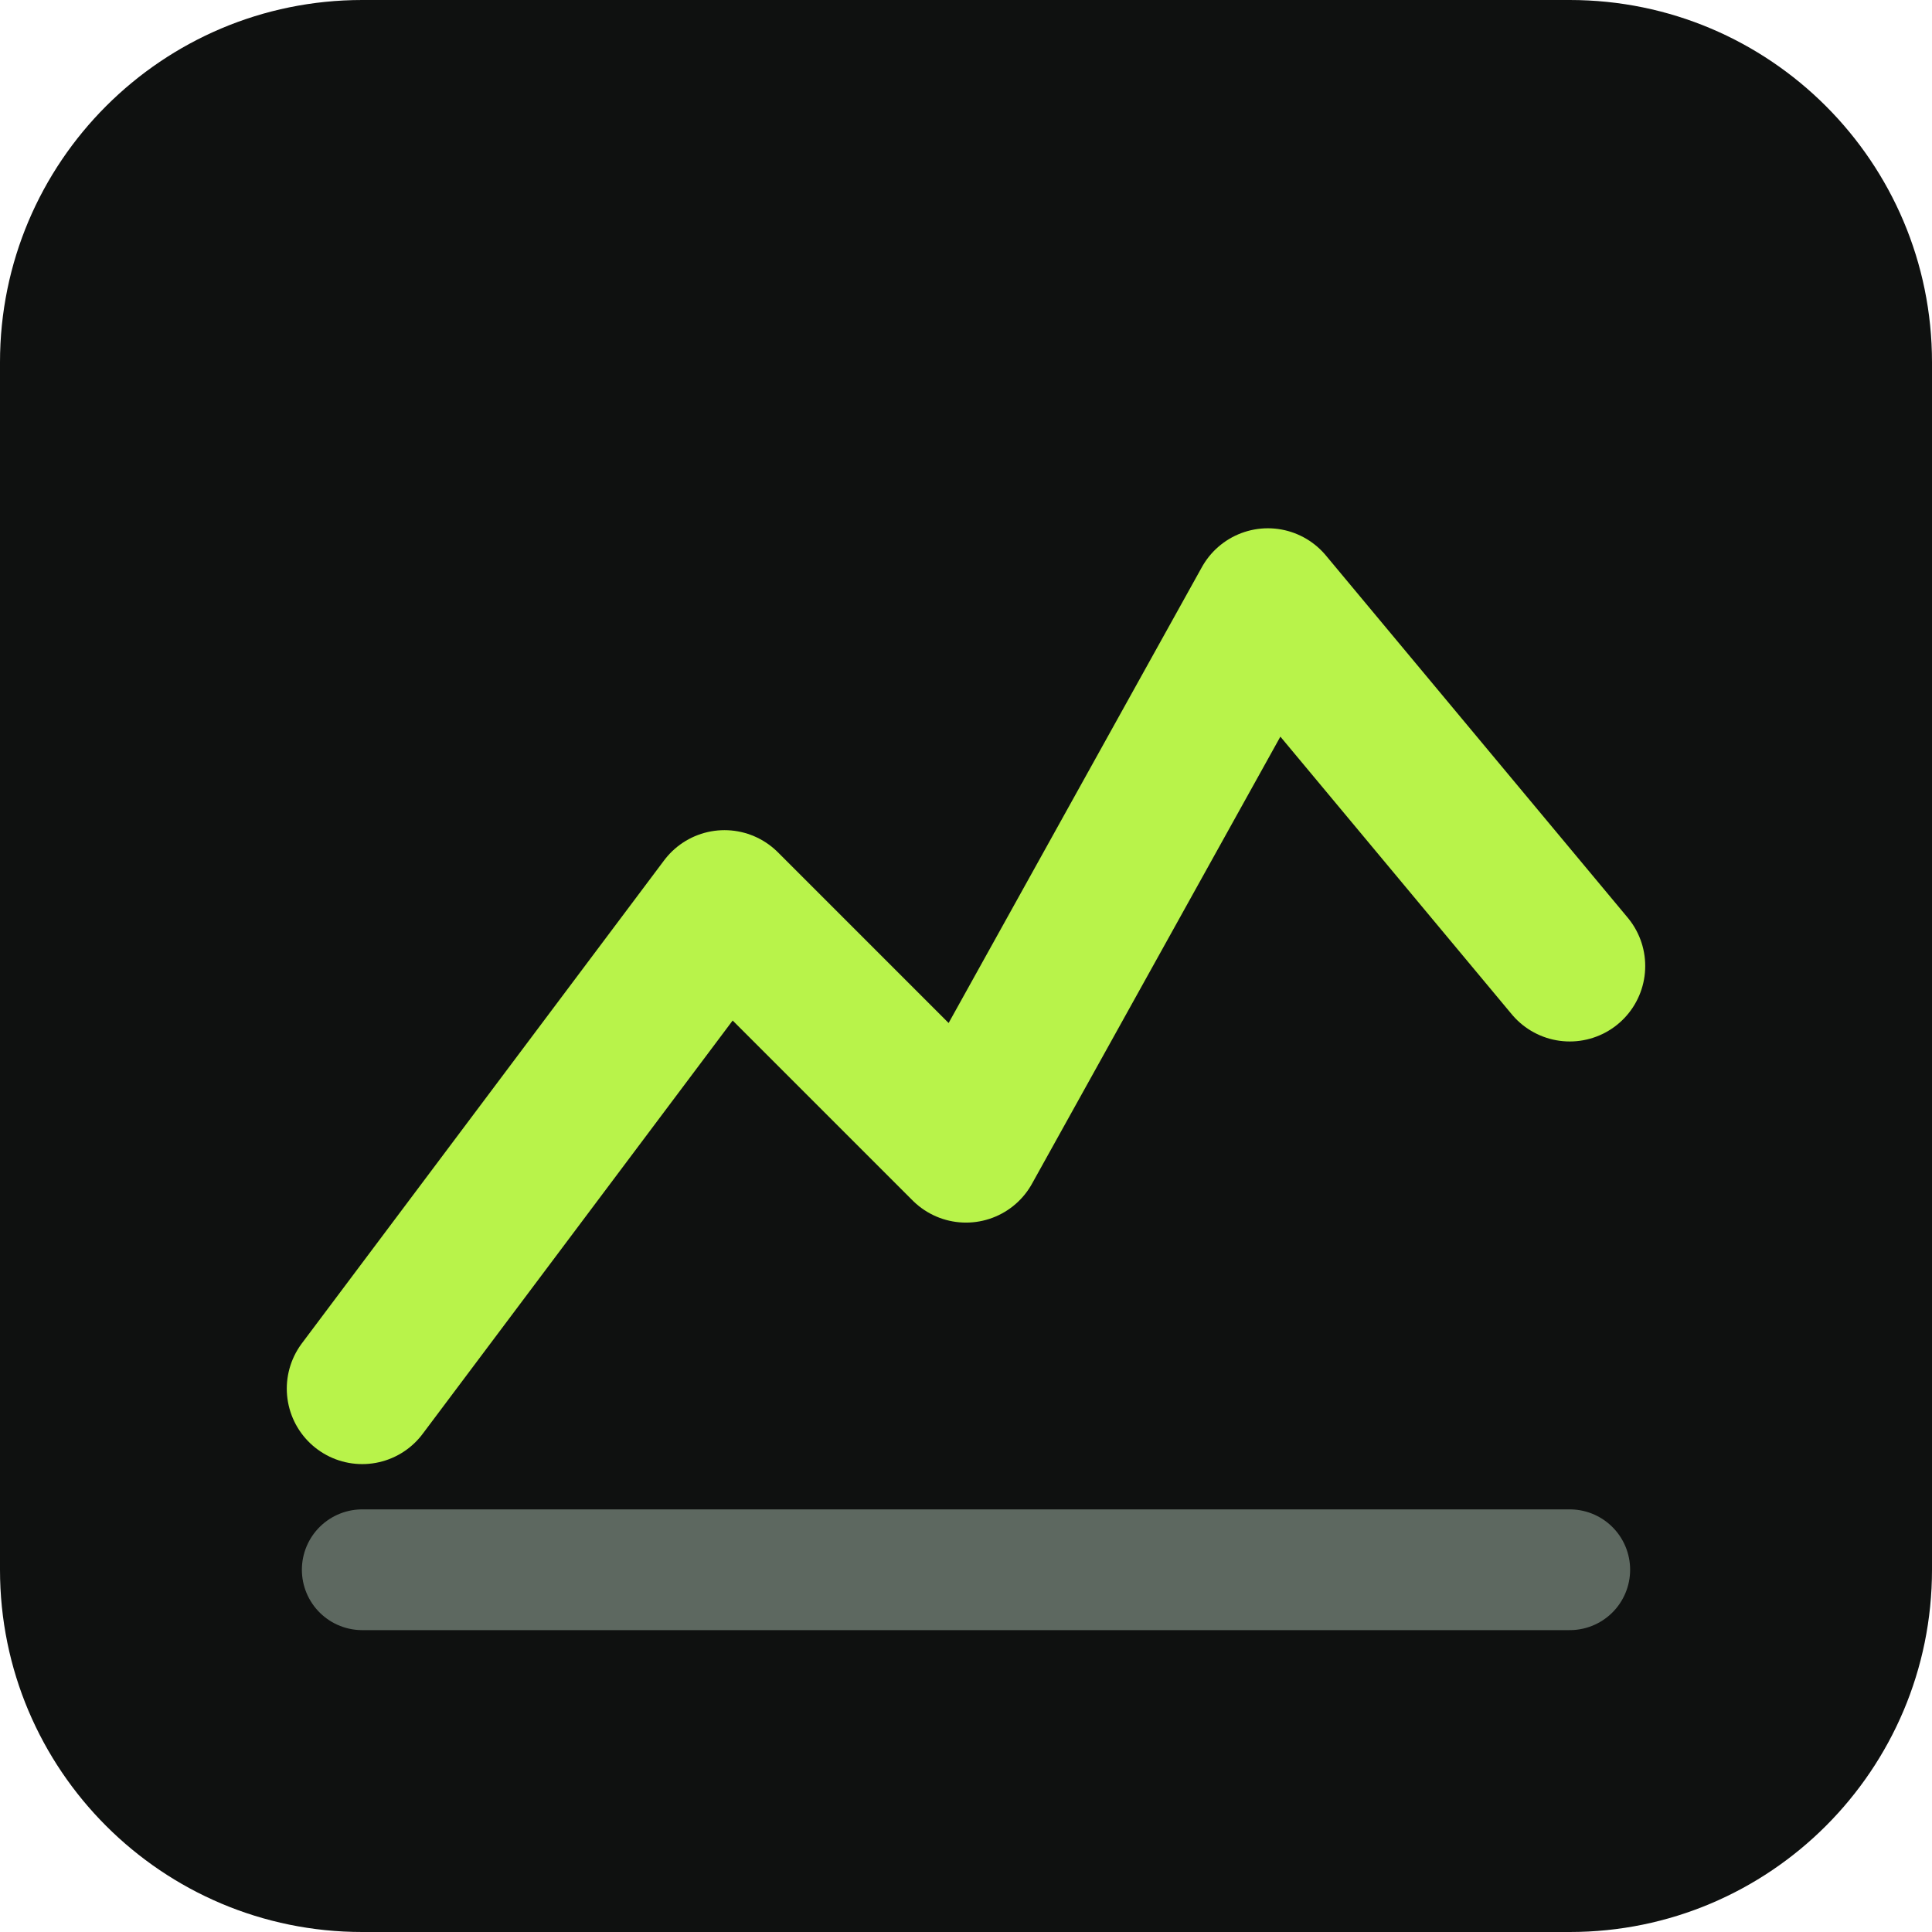
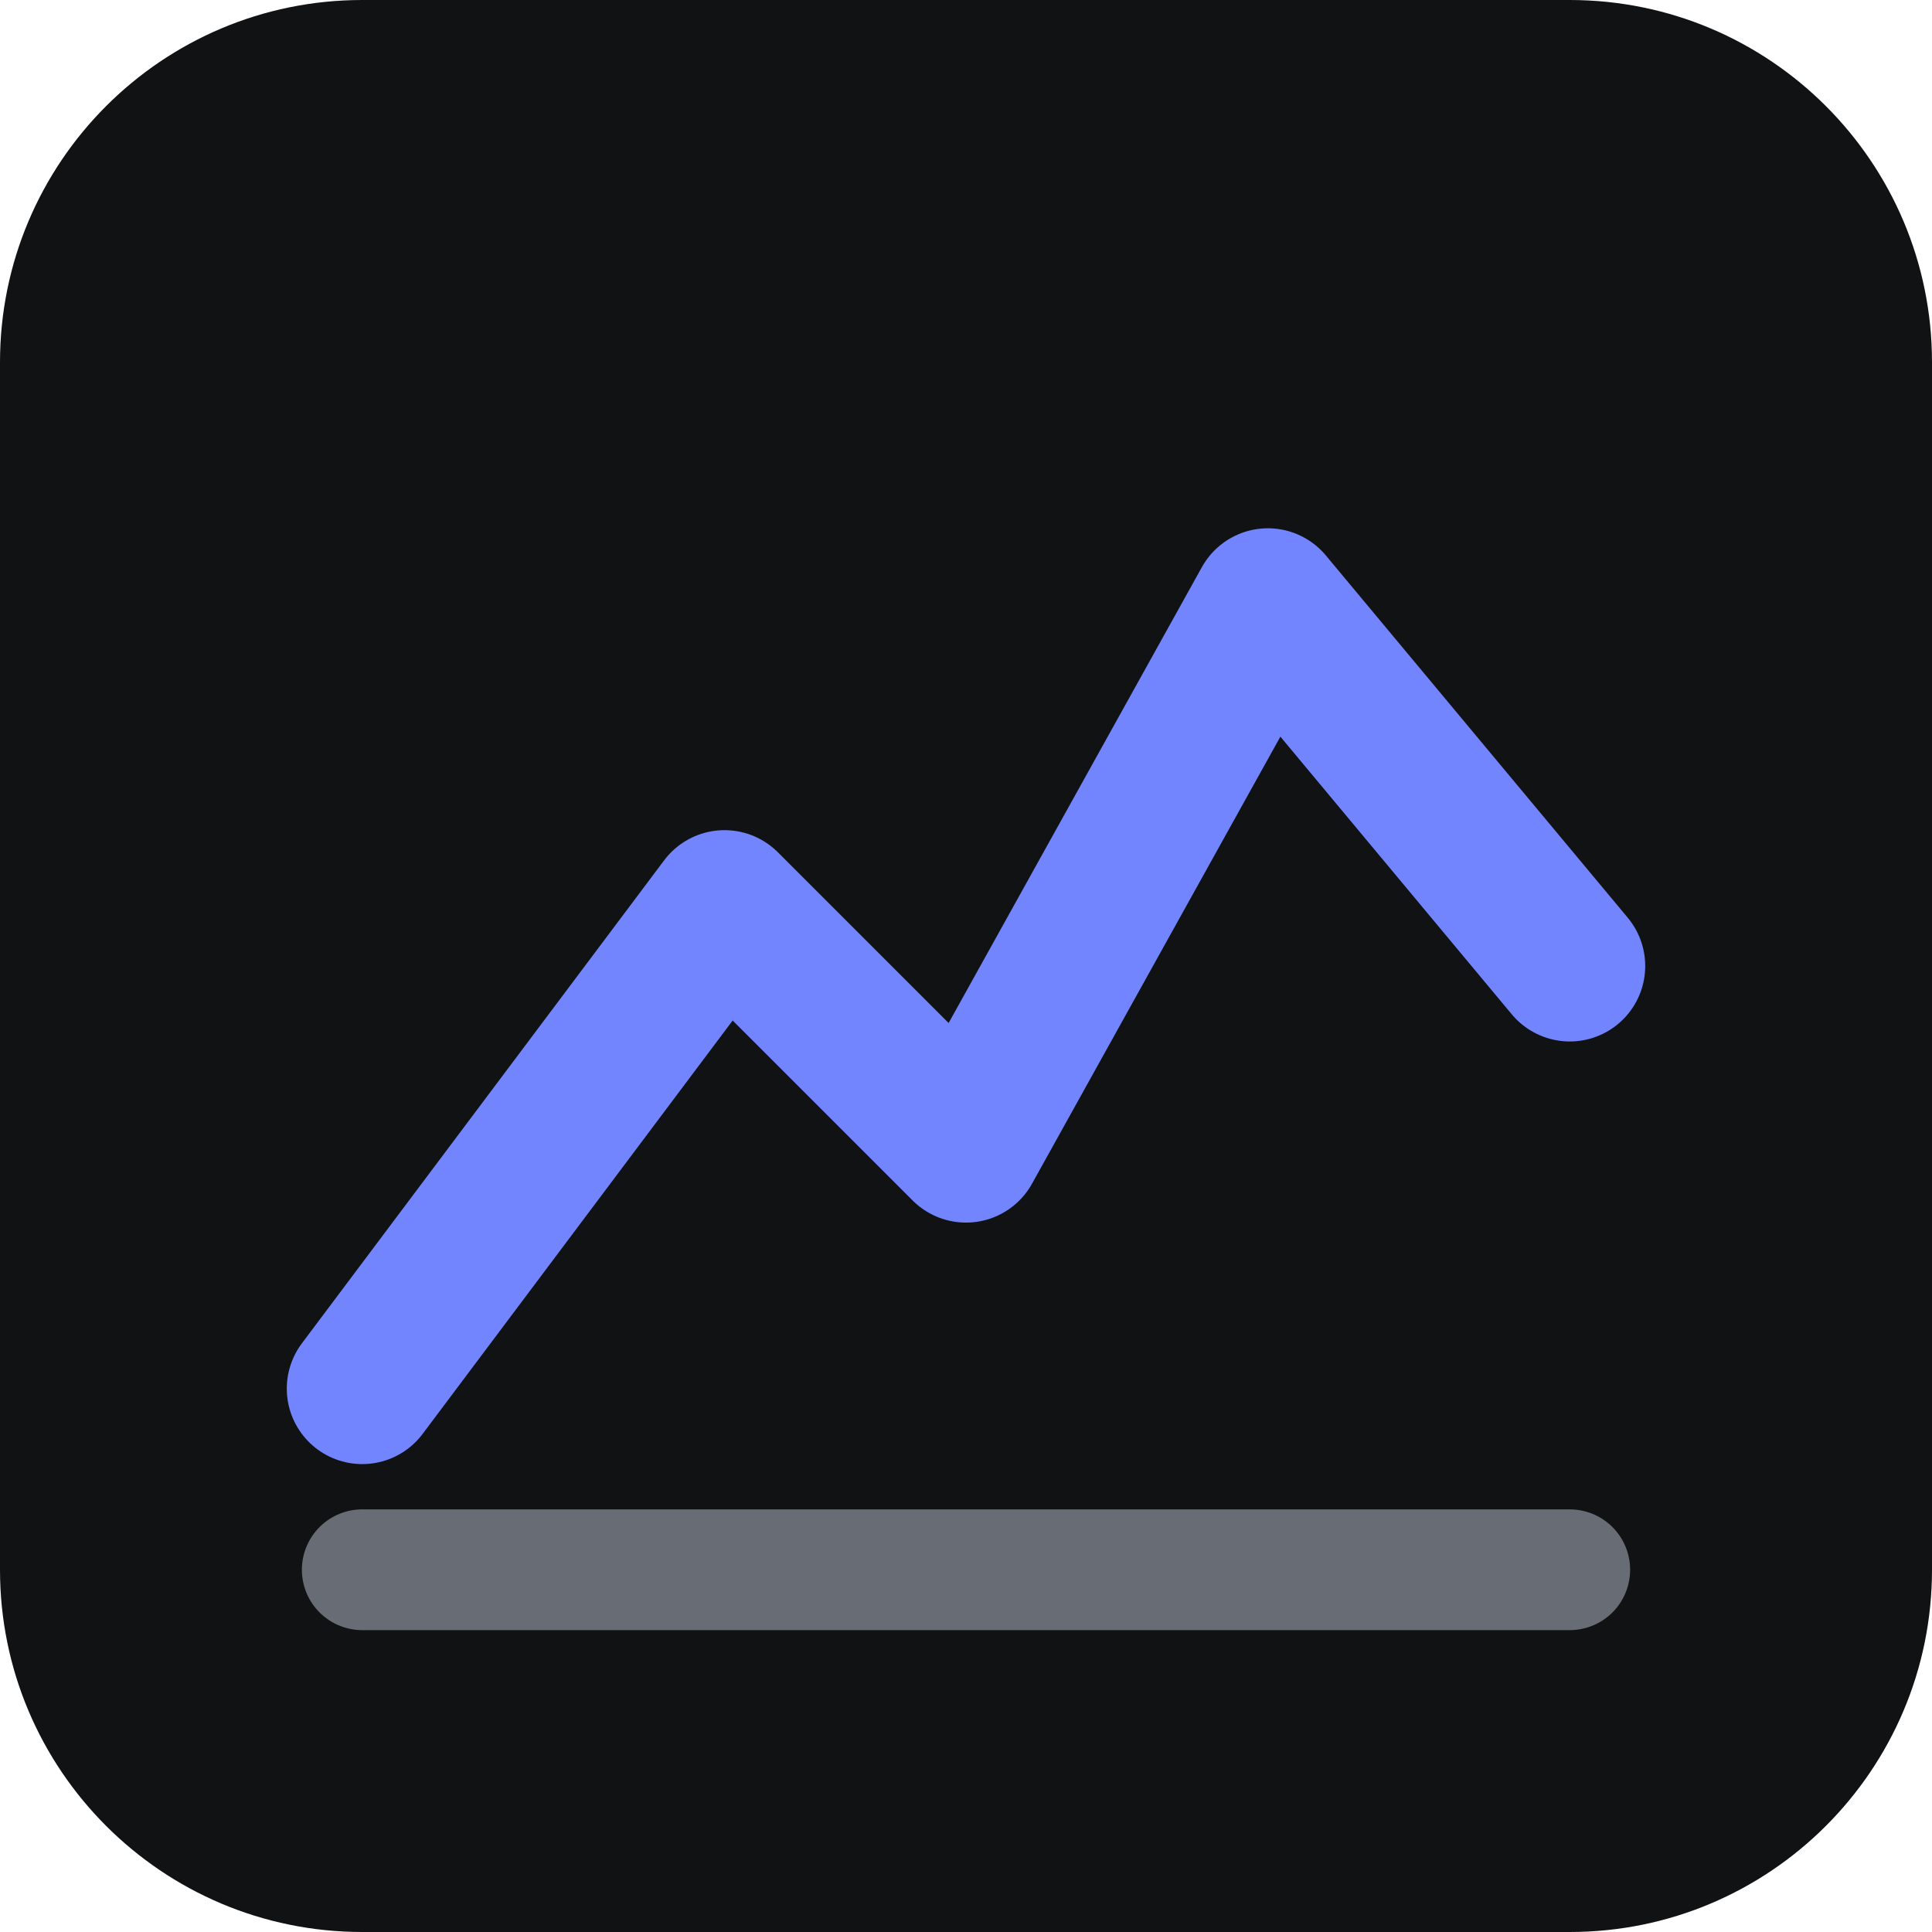
<svg xmlns="http://www.w3.org/2000/svg" viewBox="0 0 32 32">
-   <rect width="32" height="32" rx="6" fill="#0f1110" />
-   <path d="M6 23 12 15l4 4 5-9 5 6" fill="#0f1110" stroke="#b8f34a" stroke-width="2.5" stroke-linecap="round" stroke-linejoin="round" />
-   <path d="M6 26h20" stroke="#5d6860" stroke-width="2" stroke-linecap="round" />
+   <rect width="32" height="32" rx="6" fill="#111214" />
+   <path d="M6 23 12 15l4 4 5-9 5 6" fill="#111214" stroke="#7285fe" stroke-width="2.5" stroke-linecap="round" stroke-linejoin="round" />
+   <path d="M6 26h20" stroke="#686c74" stroke-width="2" stroke-linecap="round" />
</svg>
